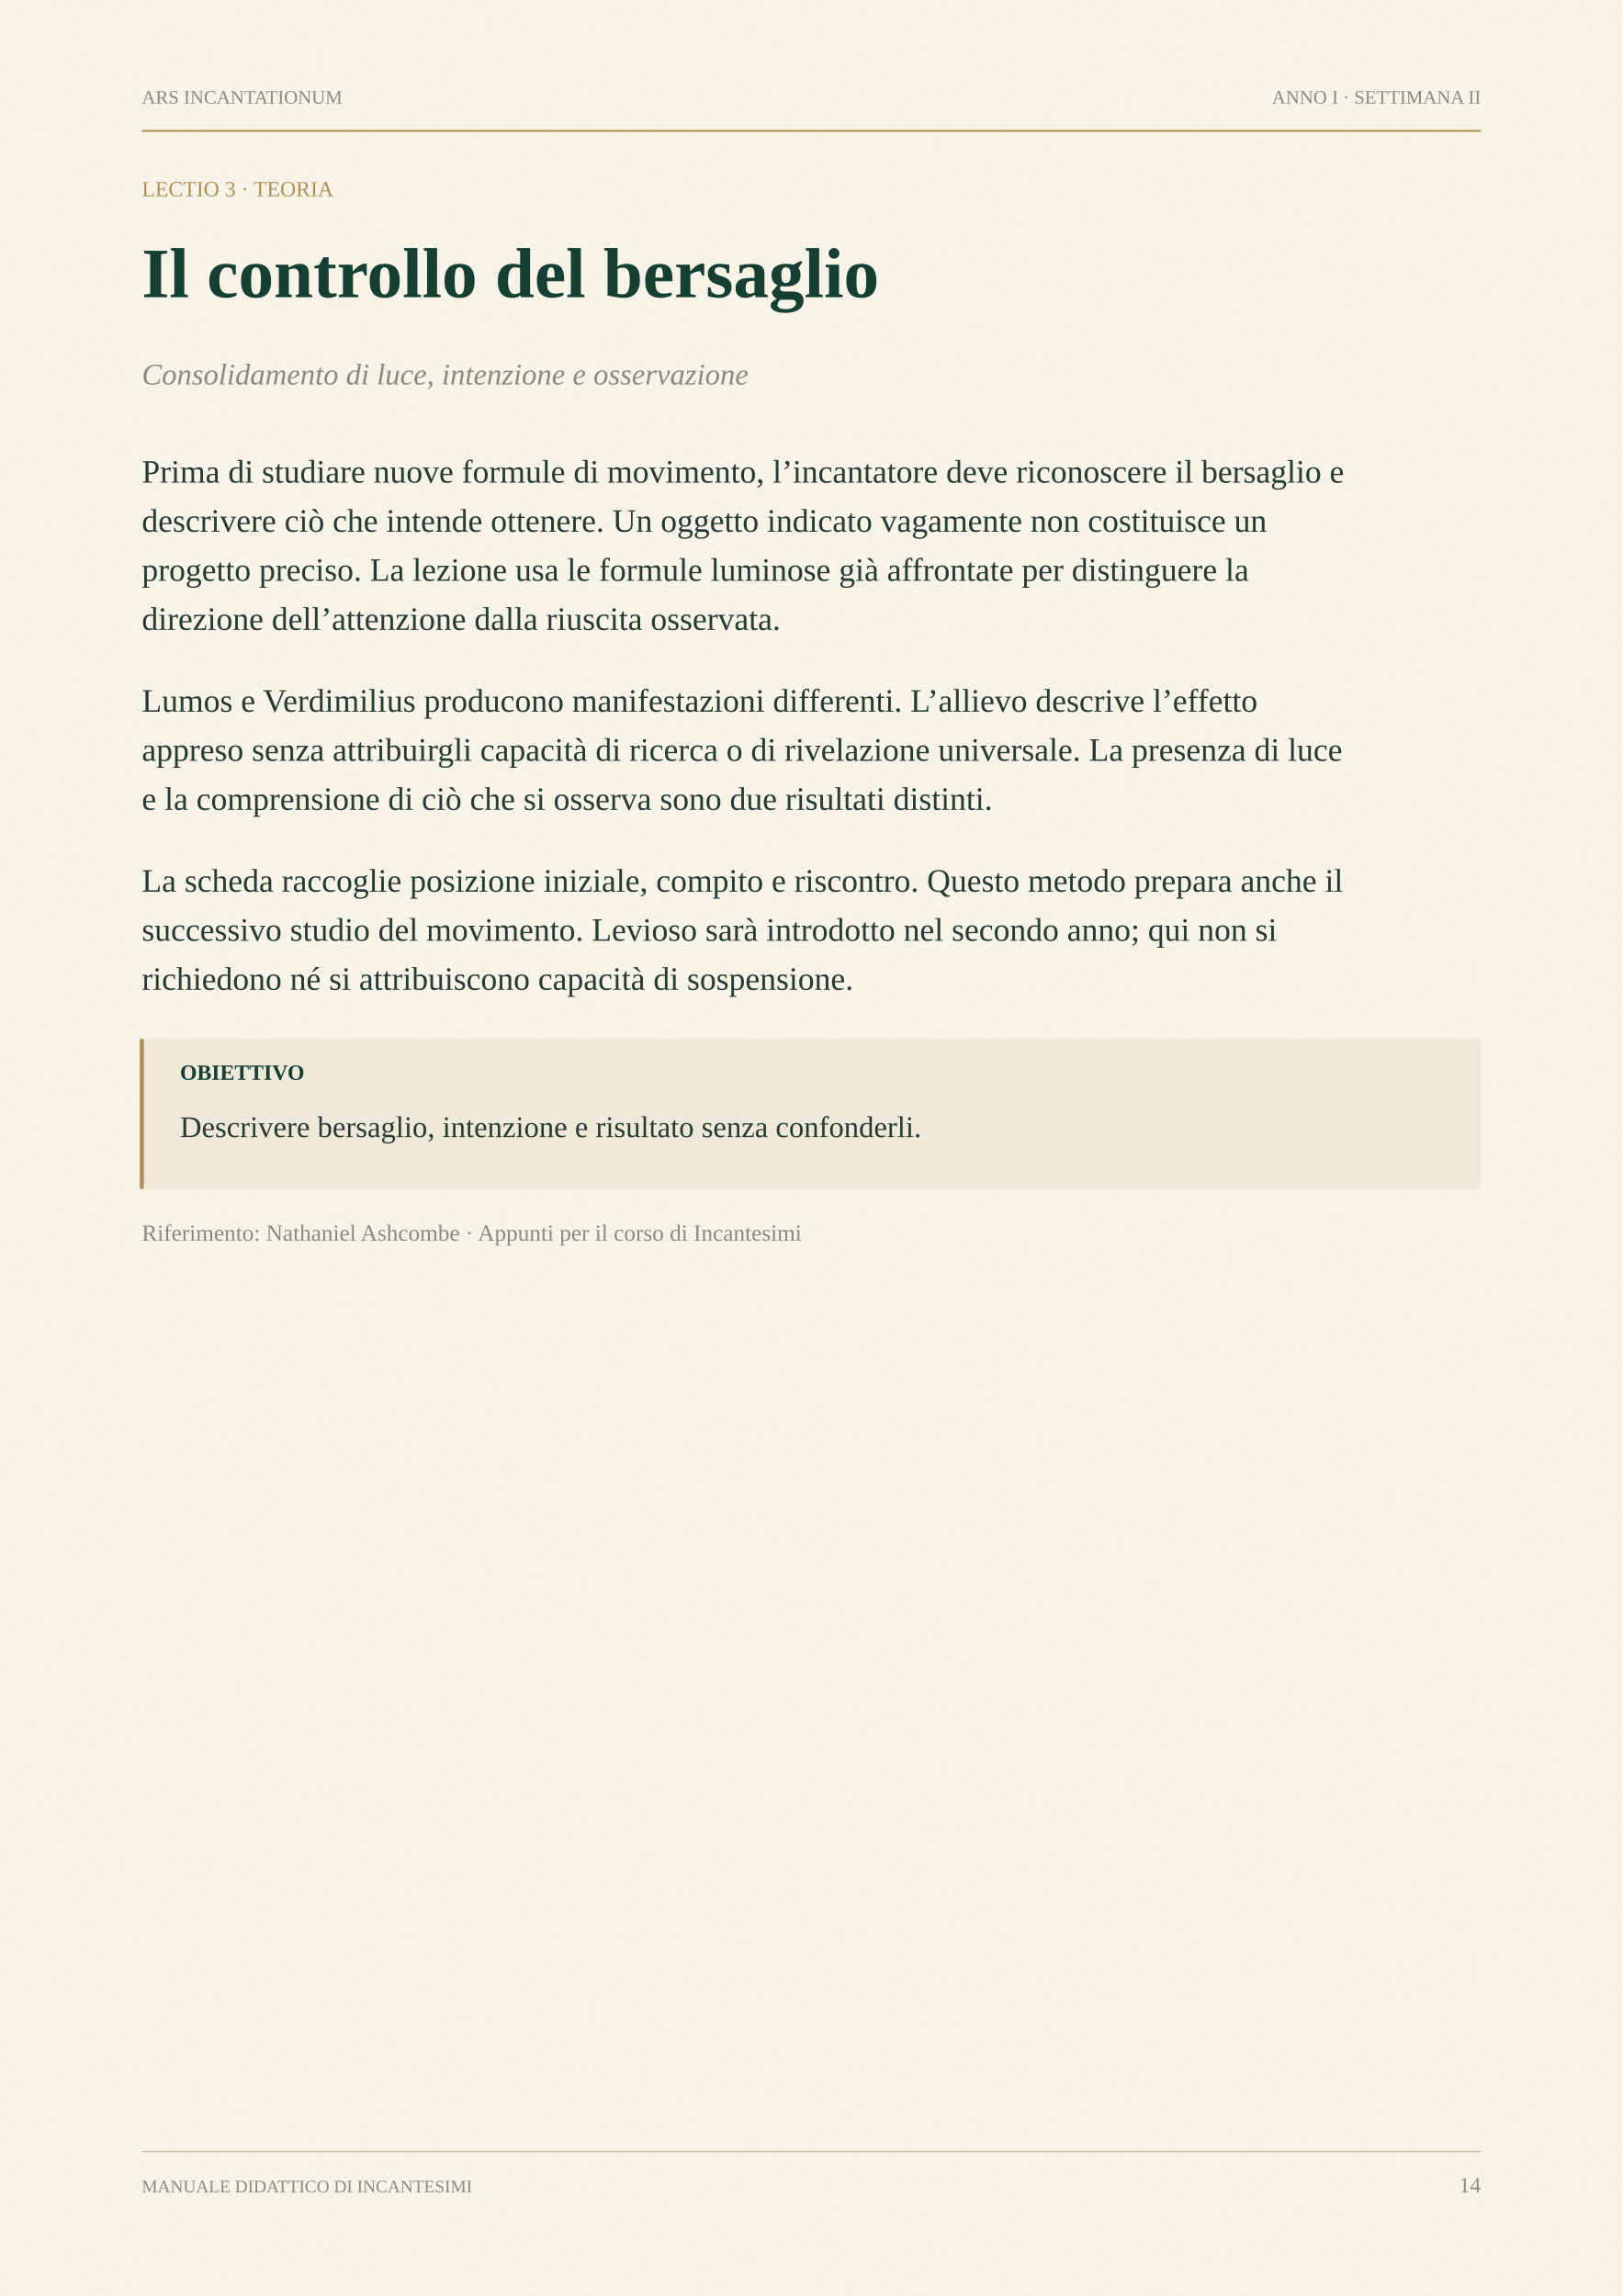
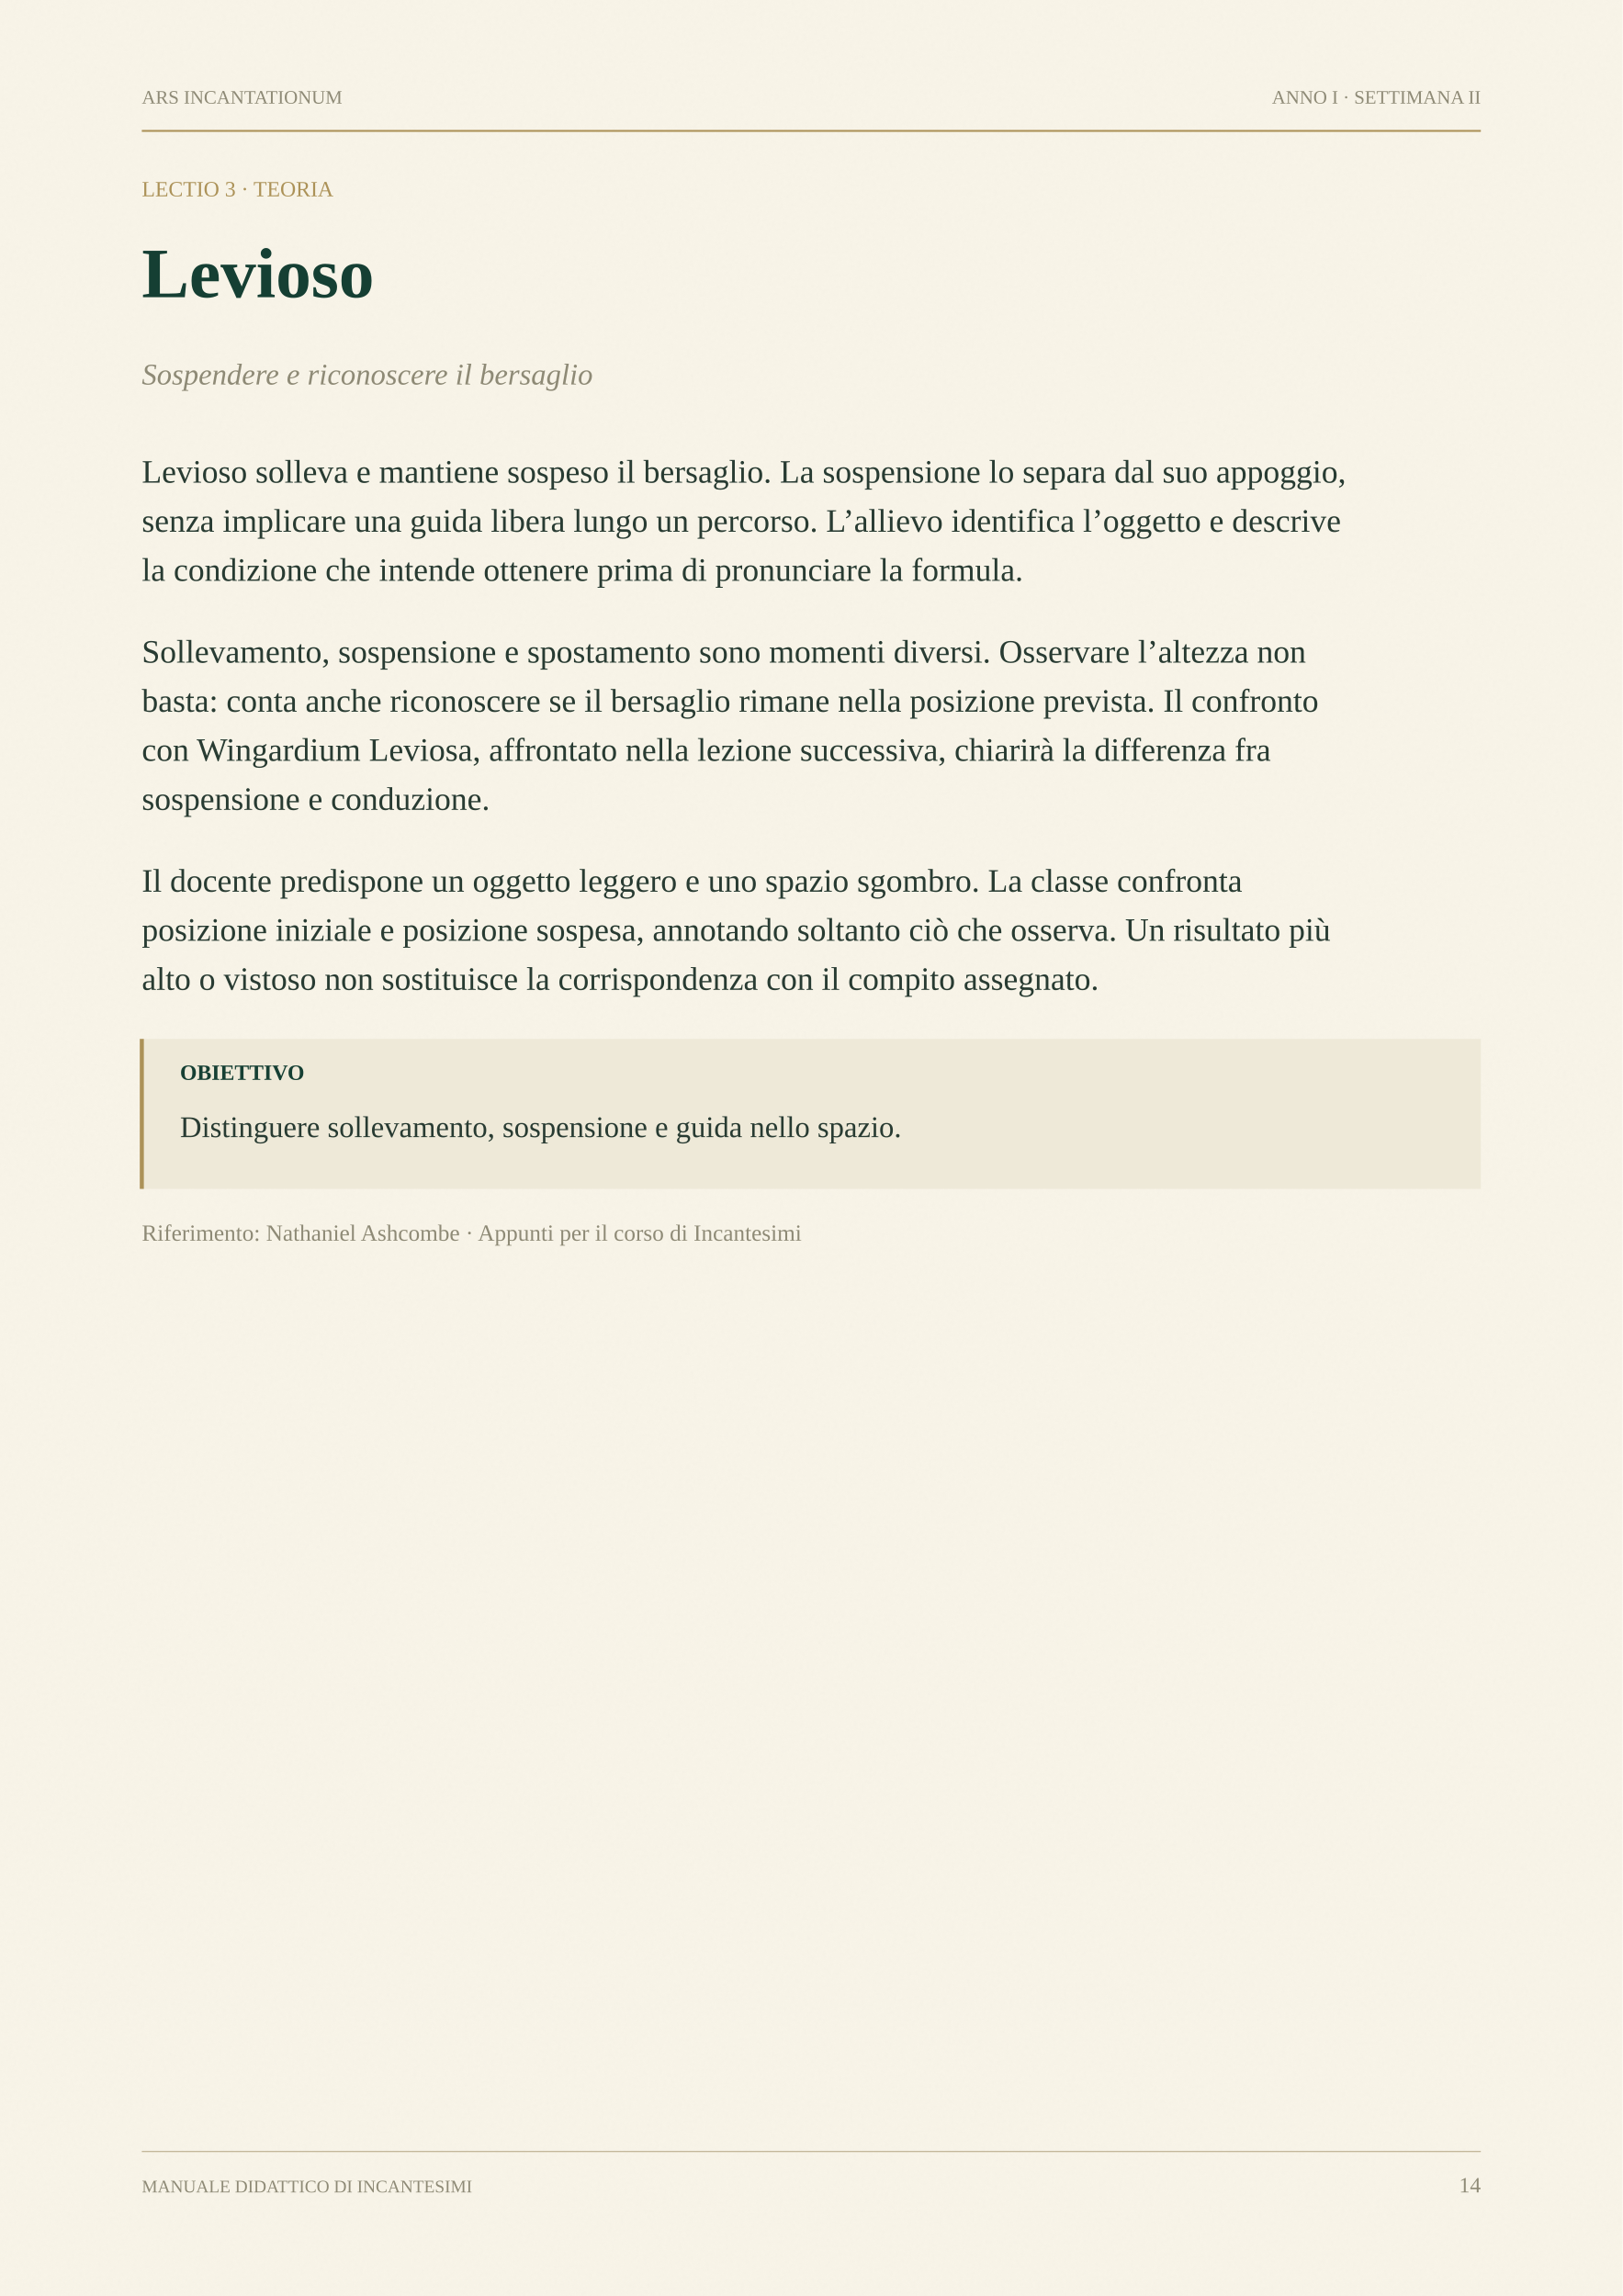
<svg xmlns="http://www.w3.org/2000/svg" width="595" height="842" viewBox="0 0 595 842">
  <defs>
    <filter id="grain">
      <feTurbulence type="fractalNoise" baseFrequency=".7" numOctaves="3" stitchTiles="stitch" />
      <feColorMatrix type="saturate" values="0" />
    </filter>
    <pattern id="paper" width="595" height="842" patternUnits="userSpaceOnUse">
      <rect width="595" height="842" filter="url(#grain)" opacity=".17" />
    </pattern>
    <linearGradient id="leather">
      <stop stop-color="#06271b" />
      <stop offset=".12" stop-color="#17583a" />
      <stop offset=".6" stop-color="#0c402a" />
      <stop offset="1" stop-color="#042015" />
    </linearGradient>
  </defs>
  <rect width="595" height="842" fill="#f8f4e8" />
  <rect width="595" height="842" fill="url(#paper)" opacity=".17" />
  <text x="52" y="38" font-family="Georgia, Times New Roman, serif" font-size="7" fill="#8e8a76">ARS INCANTATIONUM</text>
  <text x="543" y="38" font-family="Georgia, Times New Roman, serif" font-size="7" fill="#8e8a76" text-anchor="end">ANNO I · SETTIMANA II</text>
  <text x="52" y="72" font-family="Georgia, Times New Roman, serif" font-size="8" fill="#ac9258">LECTIO 3 · TEORIA</text>
  <path d="M52 48H543" stroke="#ac9258" stroke-width=".7" />
-   <text x="52" y="109" font-family="Georgia, Times New Roman, serif" font-size="26" fill="#153f33" font-weight="bold">Il controllo del bersaglio</text>
-   <text x="52" y="141" font-family="Georgia, Times New Roman, serif" font-size="11" fill="#8e8a76" font-style="italic">Consolidamento di luce, intenzione e osservazione</text>
-   <text x="52" y="177" font-family="Georgia, Times New Roman, serif" font-size="12" fill="#283b32">Prima di studiare nuove formule di movimento, l’incantatore deve riconoscere il bersaglio e</text>
-   <text x="52" y="195" font-family="Georgia, Times New Roman, serif" font-size="12" fill="#283b32">descrivere ciò che intende ottenere. Un oggetto indicato vagamente non costituisce un</text>
-   <text x="52" y="213" font-family="Georgia, Times New Roman, serif" font-size="12" fill="#283b32">progetto preciso. La lezione usa le formule luminose già affrontate per distinguere la</text>
-   <text x="52" y="231" font-family="Georgia, Times New Roman, serif" font-size="12" fill="#283b32">direzione dell’attenzione dalla riuscita osservata.</text>
-   <text x="52" y="261" font-family="Georgia, Times New Roman, serif" font-size="12" fill="#283b32">Lumos e Verdimilius producono manifestazioni differenti. L’allievo descrive l’effetto</text>
-   <text x="52" y="279" font-family="Georgia, Times New Roman, serif" font-size="12" fill="#283b32">appreso senza attribuirgli capacità di ricerca o di rivelazione universale. La presenza di luce</text>
-   <text x="52" y="297" font-family="Georgia, Times New Roman, serif" font-size="12" fill="#283b32">e la comprensione di ciò che si osserva sono due risultati distinti.</text>
-   <text x="52" y="327" font-family="Georgia, Times New Roman, serif" font-size="12" fill="#283b32">La scheda raccoglie posizione iniziale, compito e riscontro. Questo metodo prepara anche il</text>
-   <text x="52" y="345" font-family="Georgia, Times New Roman, serif" font-size="12" fill="#283b32">successivo studio del movimento. Levioso sarà introdotto nel secondo anno; qui non si</text>
-   <text x="52" y="363" font-family="Georgia, Times New Roman, serif" font-size="12" fill="#283b32">richiedono né si attribuiscono capacità di sospensione.</text>
+   <text x="52" y="109" font-family="Georgia, Times New Roman, serif" font-size="26" fill="#153f33" font-weight="bold">Levioso</text>
+   <text x="52" y="141" font-family="Georgia, Times New Roman, serif" font-size="11" fill="#8e8a76" font-style="italic">Sospendere e riconoscere il bersaglio</text>
+   <text x="52" y="177" font-family="Georgia, Times New Roman, serif" font-size="12" fill="#283b32">Levioso solleva e mantiene sospeso il bersaglio. La sospensione lo separa dal suo appoggio,</text>
+   <text x="52" y="195" font-family="Georgia, Times New Roman, serif" font-size="12" fill="#283b32">senza implicare una guida libera lungo un percorso. L’allievo identifica l’oggetto e descrive</text>
+   <text x="52" y="213" font-family="Georgia, Times New Roman, serif" font-size="12" fill="#283b32">la condizione che intende ottenere prima di pronunciare la formula.</text>
+   <text x="52" y="243" font-family="Georgia, Times New Roman, serif" font-size="12" fill="#283b32">Sollevamento, sospensione e spostamento sono momenti diversi. Osservare l’altezza non</text>
+   <text x="52" y="261" font-family="Georgia, Times New Roman, serif" font-size="12" fill="#283b32">basta: conta anche riconoscere se il bersaglio rimane nella posizione prevista. Il confronto</text>
+   <text x="52" y="279" font-family="Georgia, Times New Roman, serif" font-size="12" fill="#283b32">con Wingardium Leviosa, affrontato nella lezione successiva, chiarirà la differenza fra</text>
+   <text x="52" y="297" font-family="Georgia, Times New Roman, serif" font-size="12" fill="#283b32">sospensione e conduzione.</text>
+   <text x="52" y="327" font-family="Georgia, Times New Roman, serif" font-size="12" fill="#283b32">Il docente predispone un oggetto leggero e uno spazio sgombro. La classe confronta</text>
+   <text x="52" y="345" font-family="Georgia, Times New Roman, serif" font-size="12" fill="#283b32">posizione iniziale e posizione sospesa, annotando soltanto ciò che osserva. Un risultato più</text>
+   <text x="52" y="363" font-family="Georgia, Times New Roman, serif" font-size="12" fill="#283b32">alto o vistoso non sostituisce la corrispondenza con il compito assegnato.</text>
  <rect x="52" y="381" width="491" height="55" fill="#eee9d8" />
  <path d="M52 381v55" stroke="#ac9258" stroke-width="1.5" />
  <text x="66" y="396" font-family="Georgia, Times New Roman, serif" font-size="8" fill="#153f33" font-weight="bold">OBIETTIVO</text>
-   <text x="66" y="417" font-family="Georgia, Times New Roman, serif" font-size="11" fill="#283b32">Descrivere bersaglio, intenzione e risultato senza confonderli.</text>
+   <text x="66" y="417" font-family="Georgia, Times New Roman, serif" font-size="11" fill="#283b32">Distinguere sollevamento, sospensione e guida nello spazio.</text>
  <text x="52" y="455" font-family="Georgia, Times New Roman, serif" font-size="8.5" fill="#8e8a76">Riferimento: Nathaniel Ashcombe · Appunti per il corso di Incantesimi</text>
  <path d="M52 789H543" stroke="#c3b89b" stroke-width=".45" />
  <text x="52" y="804" font-family="Georgia, Times New Roman, serif" font-size="6.5" fill="#8e8a76">MANUALE DIDATTICO DI INCANTESIMI</text>
  <text x="543" y="804" font-family="Georgia, Times New Roman, serif" font-size="8" fill="#8e8a76" text-anchor="end">14</text>
</svg>
